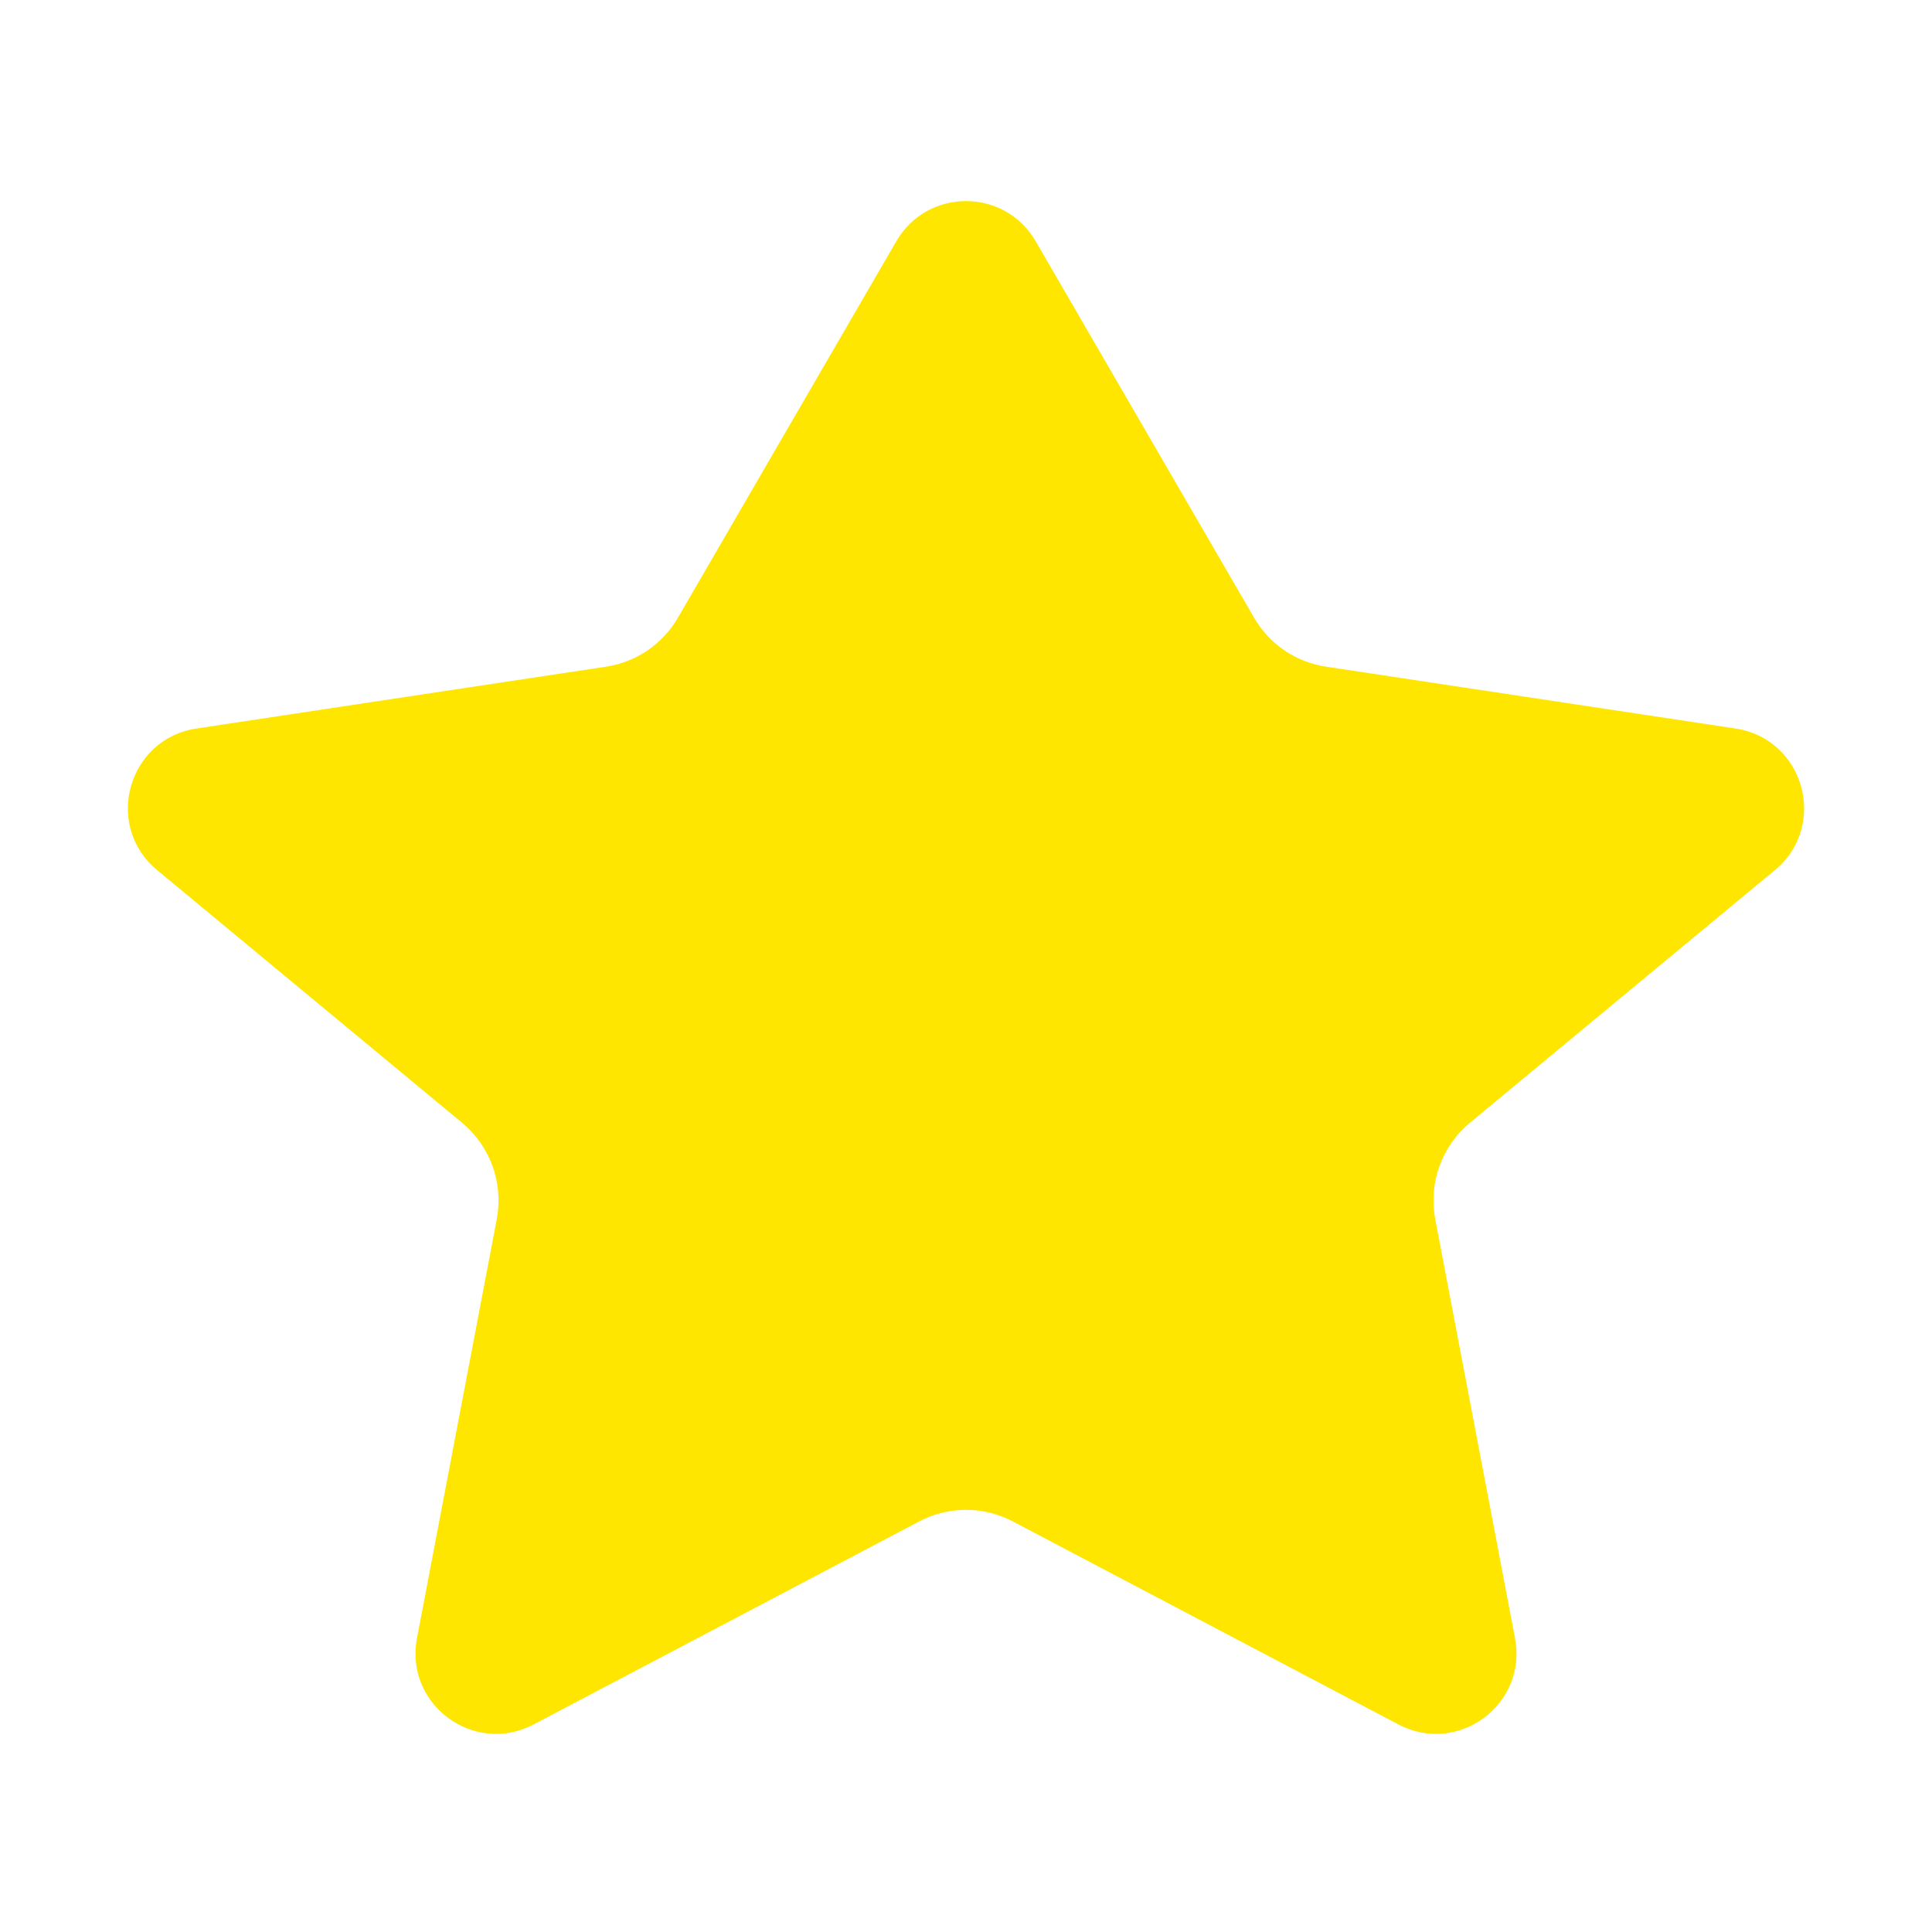
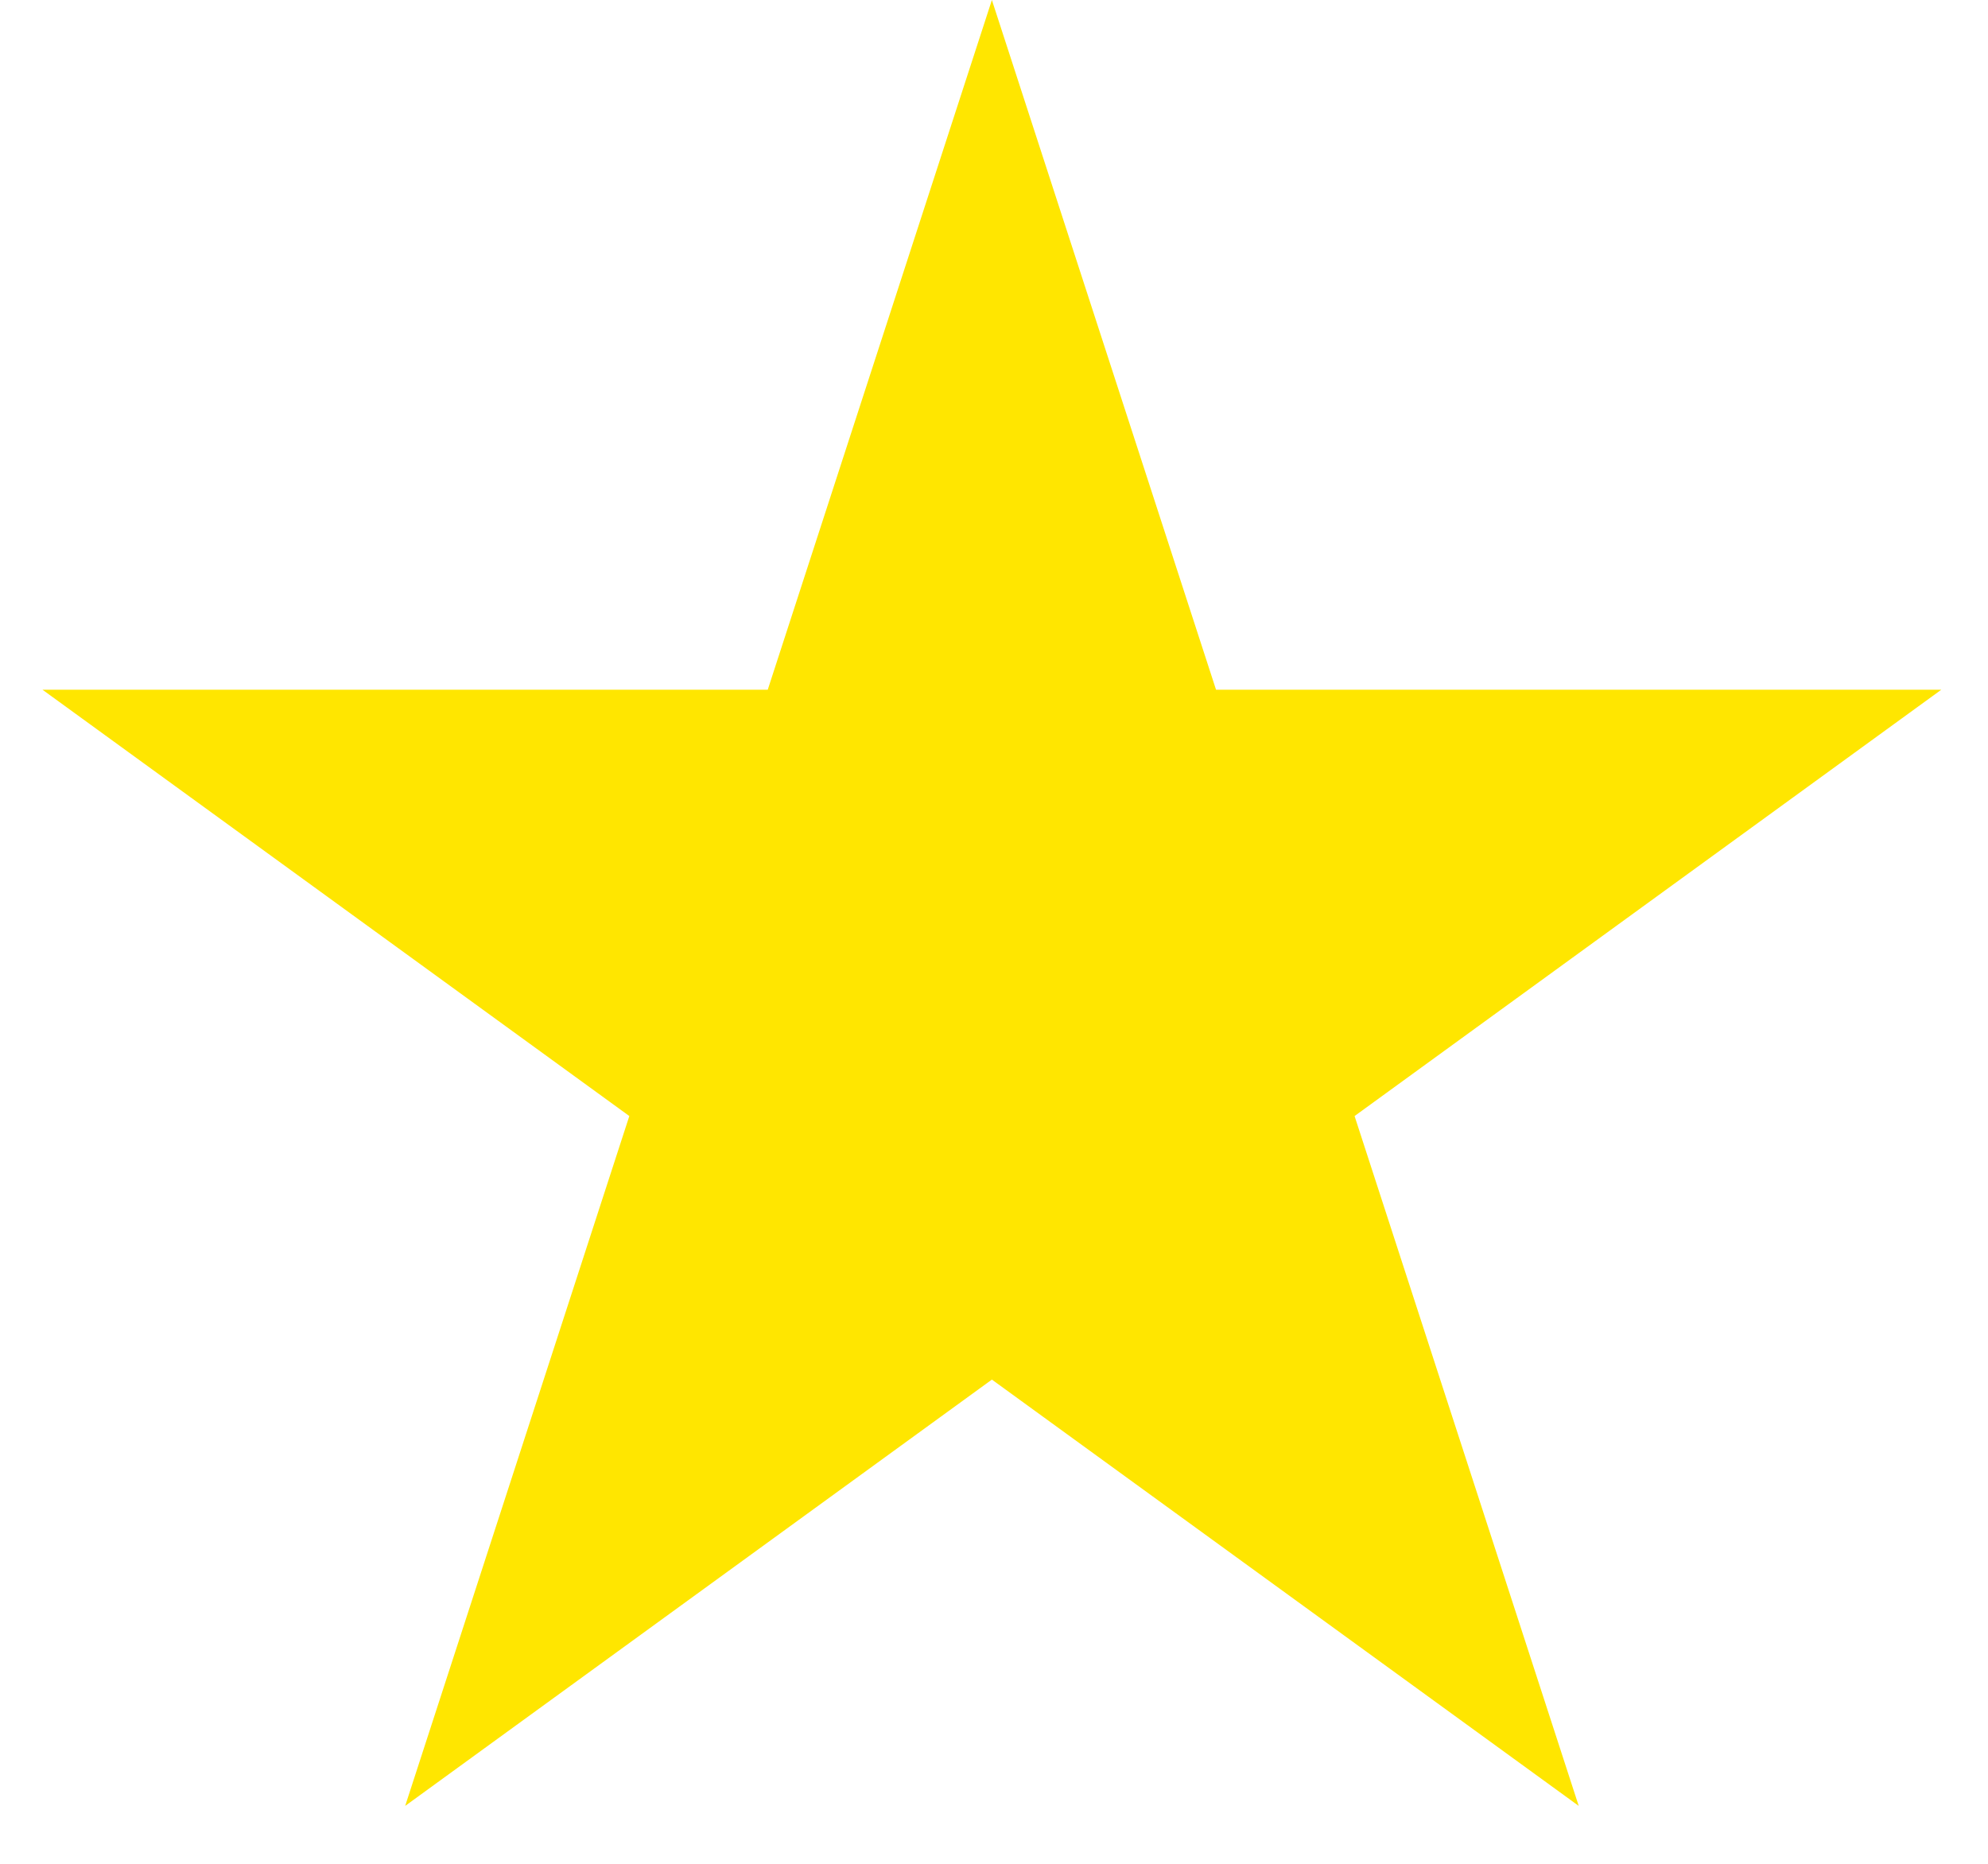
- <svg xmlns="http://www.w3.org/2000/svg" width="24" height="24" viewBox="0 0 24 24" fill="none">
-   <path d="M12.865 2.996C12.48 2.332 11.52 2.332 11.135 2.996L8.421 7.674C8.231 8.002 7.902 8.226 7.527 8.282L2.44 9.05C1.586 9.179 1.286 10.258 1.952 10.809L5.741 13.948C6.091 14.239 6.256 14.697 6.171 15.145L5.18 20.35C5.023 21.173 5.887 21.812 6.628 21.422L11.418 18.9C11.782 18.708 12.218 18.708 12.582 18.9L17.372 21.422C18.113 21.812 18.977 21.173 18.82 20.35L17.829 15.145C17.744 14.697 17.909 14.239 18.259 13.948L22.048 10.809C22.714 10.258 22.414 9.179 21.56 9.05L16.474 8.282C16.098 8.226 15.769 8.002 15.579 7.674L12.865 2.996Z" fill="#FFE600" />
+ <svg xmlns="http://www.w3.org/2000/svg" width="16" height="15" viewBox="0 0 16 15" fill="none">
+   <path d="M7.983 0L9.787 5.551H15.624L10.902 8.982L12.706 14.534L7.983 11.103L3.261 14.534L5.065 8.982L0.342 5.551H6.179L7.983 0Z" fill="#FFE600" />
</svg>
